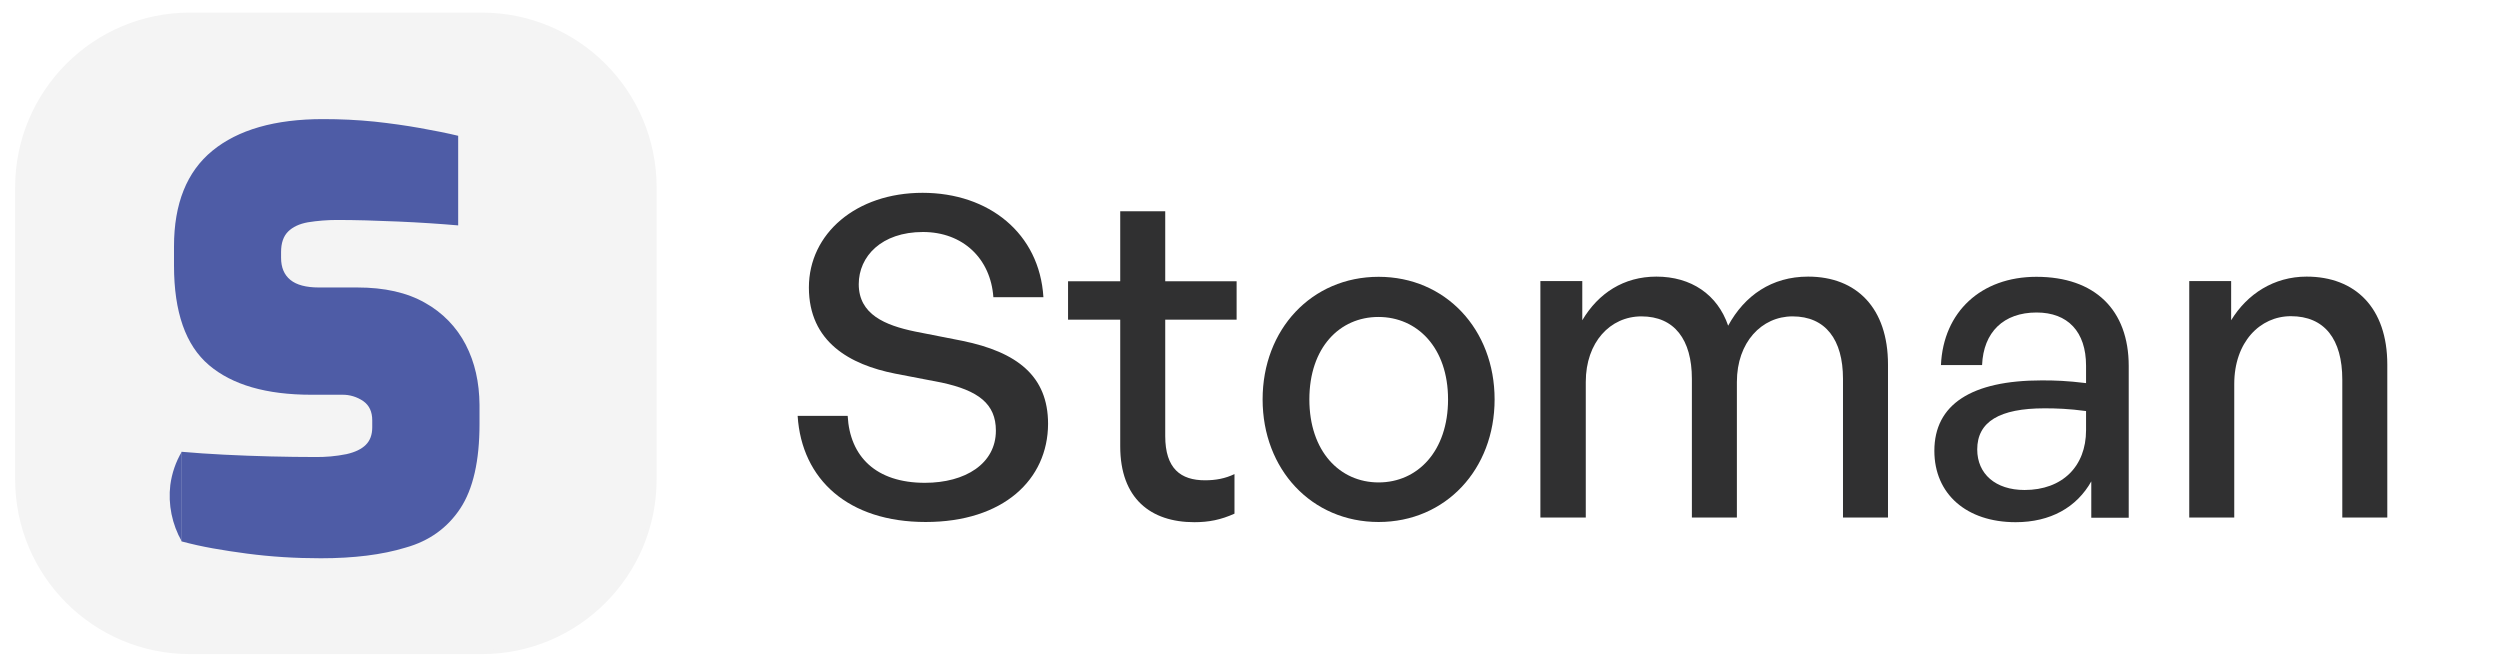
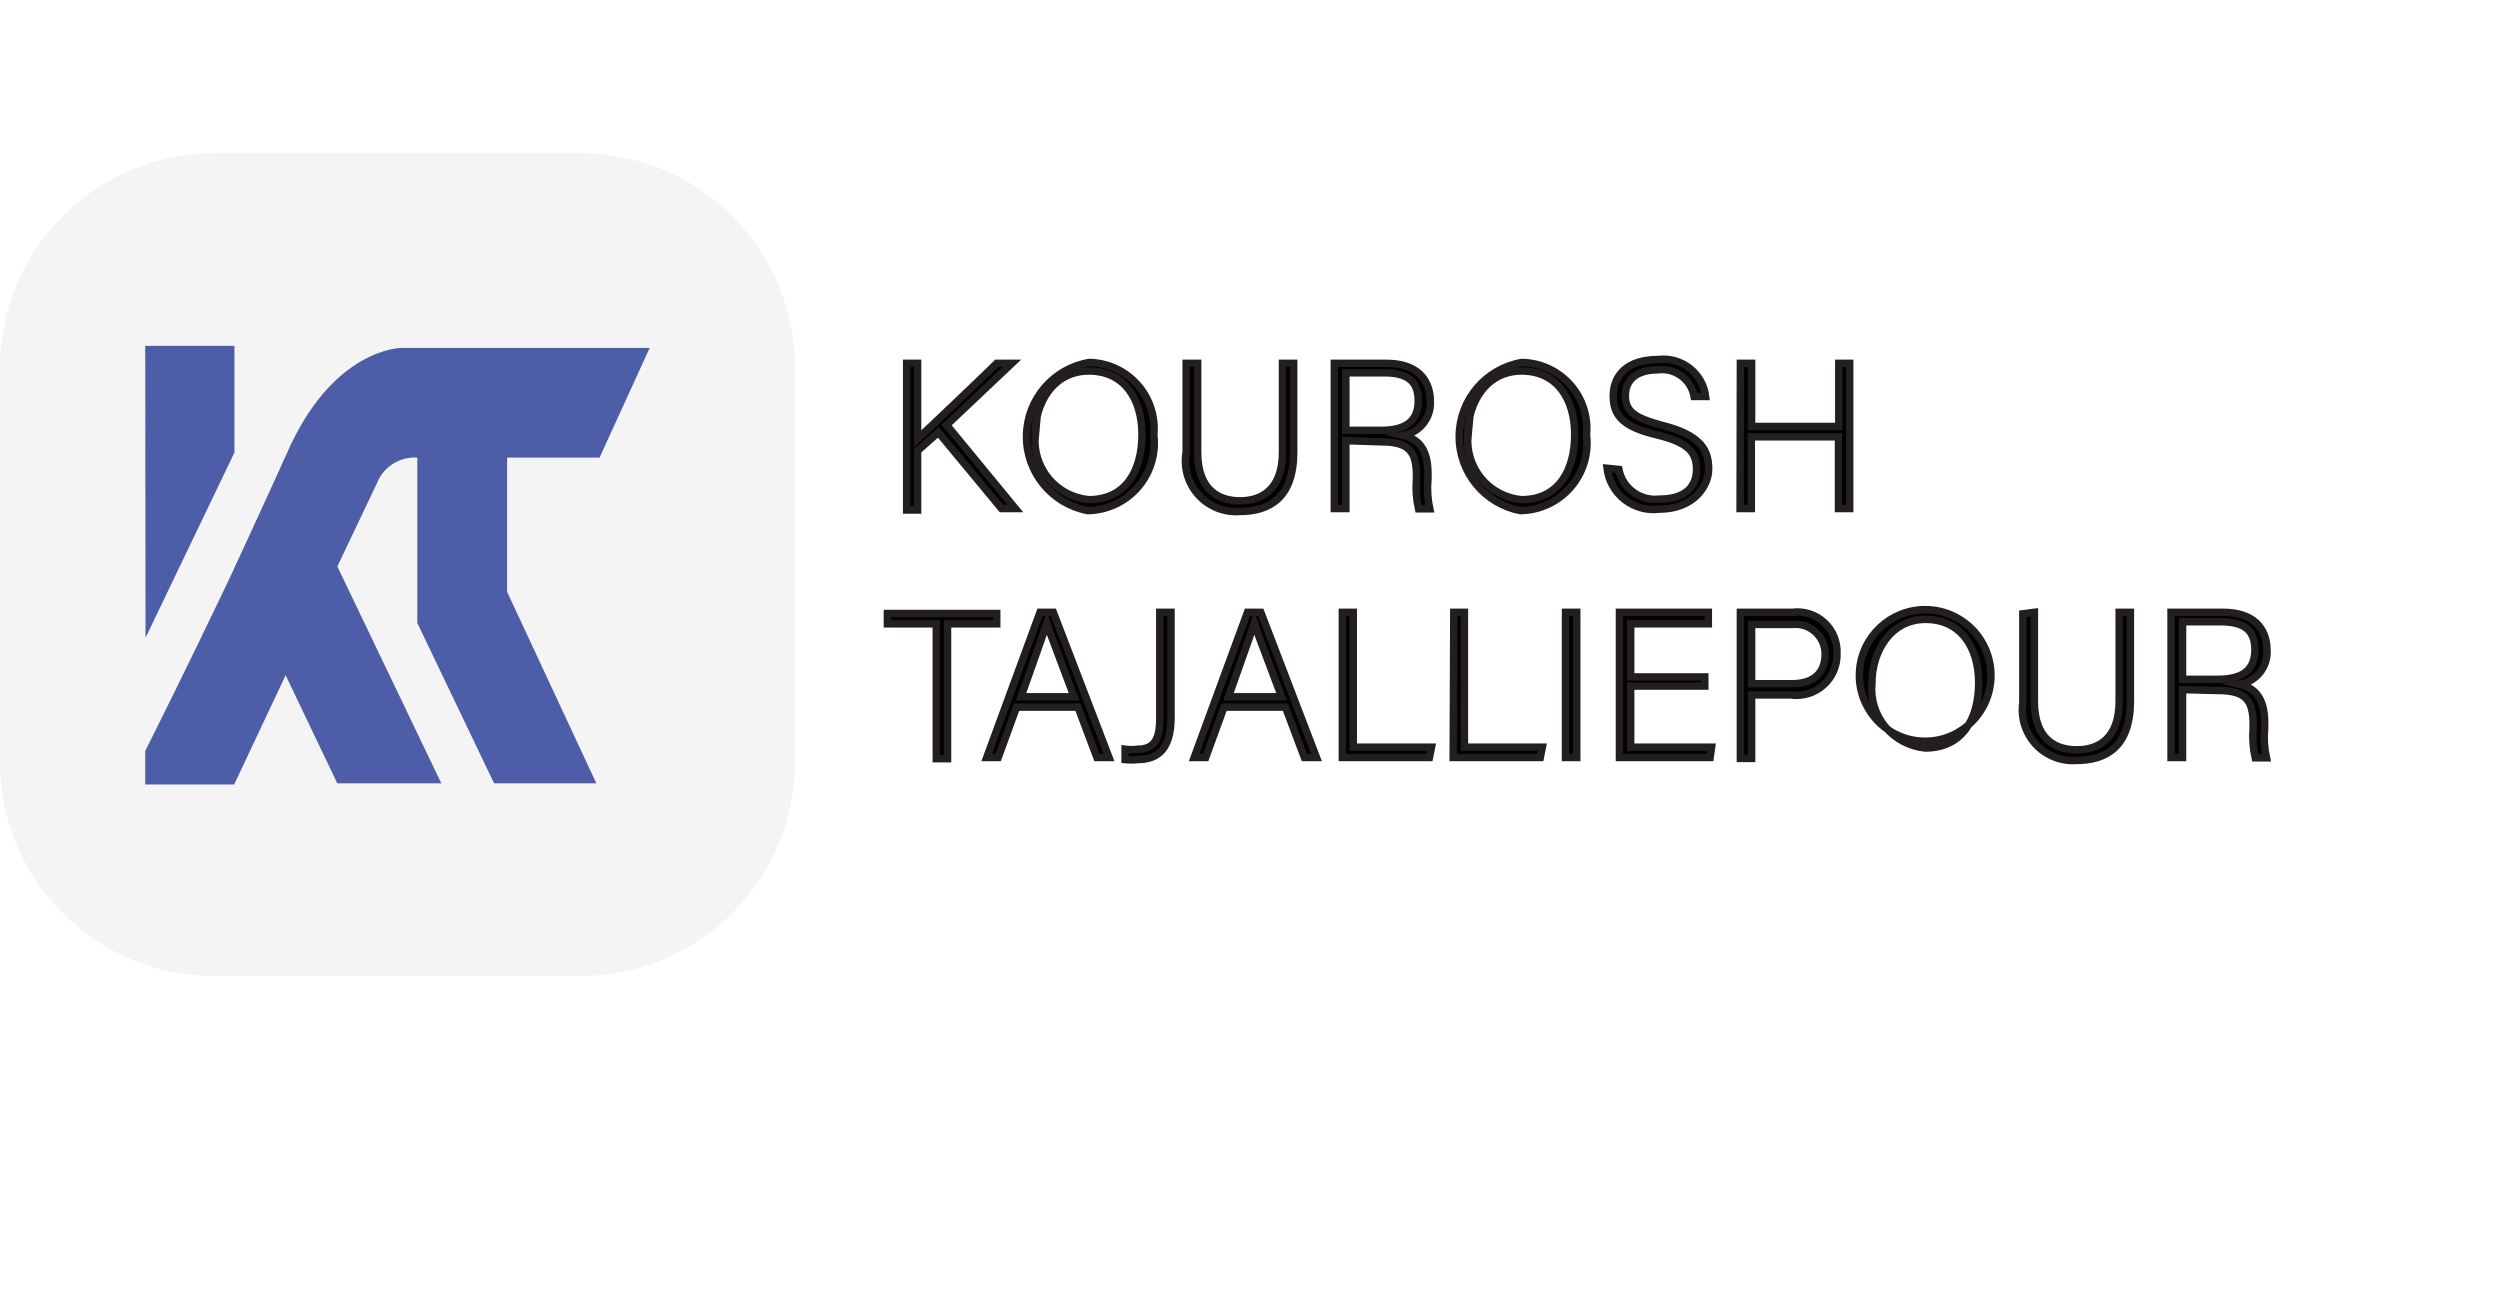
- <svg xmlns="http://www.w3.org/2000/svg" version="1.1" id="Layer_1" x="0px" y="0px" viewBox="0 0 1288.8 344.1" style="enable-background:new 0 0 1288.8 344.1;" xml:space="preserve">
-   <style type="text/css">
- 	.st0{fill:#F4F4F4;stroke:#F4F4F4;stroke-width:2;stroke-miterlimit:10;}
- 	.st1{fill:#4E5CA6;}
- 	.st2{enable-background:new    ;}
- 	.st3{fill:#303031;}
- </style>
-   <path class="st0" d="M97.9,7.5h150.5c49.2,0,89.1,39.9,89.1,89.1v150.5c0,49.2-39.9,89.1-89.1,89.1H97.9  c-49.2,0-89.1-39.9-89.1-89.1V96.6C8.8,47.4,48.7,7.5,97.9,7.5z" />
-   <path class="st1" d="M165.4,287.8c-6.6,0-13.1-0.2-19.4-0.6s-12.5-1-18.6-1.8c-6.1-0.8-12-1.7-17.6-2.7s-11-2.2-16.2-3.6v-46.2  c6.8,0.6,14.1,1.1,22,1.5c7.9,0.4,15.9,0.7,24,0.9c8.1,0.2,15.6,0.3,22.6,0.3c5.5,0.1,11.1-0.4,16.5-1.5c4.4-1,7.7-2.6,9.9-4.8  c2.2-2.2,3.3-5.2,3.3-9v-3.6c0-4.4-1.5-7.7-4.6-9.9c-3.2-2.2-7.1-3.4-11-3.3h-15.8c-23.2,0-40.8-5.1-52.8-15.3  c-12-10.2-18-27.3-18-51.3V127c0-22,6.6-38.5,19.8-49.3s32.2-16.3,57-16.3c8.9,0,17.7,0.4,26.6,1.3c8.3,0.9,16.1,2,23.4,3.3  c7.3,1.3,13.9,2.6,19.7,4v46.2c-9.2-0.8-19.6-1.5-31.1-2c-11.5-0.5-21.9-0.8-31.4-0.8c-5,0-10,0.4-15,1.2c-4.4,0.8-7.8,2.4-10.2,4.8  c-2.4,2.4-3.6,5.9-3.6,10.5v3c0,5,1.6,8.8,4.8,11.4c3.2,2.6,8.1,3.9,14.7,3.9h19.8c14,0,25.6,2.6,34.9,7.9c9,5,16.3,12.5,21,21.6  c4.7,9.1,7,19.4,7.1,31v9.9c0,19-3.3,33.5-9.9,43.5c-6.6,10-16,16.8-28.2,20.2C197,286,182.4,287.8,165.4,287.8z" />
-   <path class="st1" d="M93.7,232.9c-3.1,5.2-5.1,11.1-5.9,17.1c-1.2,10.1,0.9,20.3,5.9,29.1V232.9z" />
-   <g class="st2">
-     <path class="st3" d="M477.2,269.1c-39.8,0-63.9-21.8-66-54.7H437c1.1,20.9,14.5,34.5,39.8,34.5c20.9,0,36.6-9.9,36.6-26.9   c0-13.8-9-20.7-28.1-24.8l-23.9-4.6c-23.2-4.6-44.4-16.3-44.4-44.4c0-27.8,24.4-48.8,58.6-48.8s60.3,20.9,62.3,53.8h-25.8   c-1.4-19.8-15.6-33.6-36.3-33.6c-21.4,0-33.1,12.6-33.1,26.9c0,15.6,13.6,21.2,29,24.4l24.4,4.8c28.3,5.8,44.2,18.2,44.2,42.8   C540.2,247.3,517.2,269.1,477.2,269.1z" />
-     <path class="st3" d="M636.4,264.8c-7.1,3.2-13.3,4.4-20.7,4.4c-22.5,0-38.2-12.2-38.2-39.1v-65.3h-26.9v-19.8h26.9v-36.1h23.2v36.1   h36.8v19.8h-36.8v60c0,16.8,8,22.8,20.5,22.8c5.5,0,10.4-0.9,15.2-3.2V264.8z" />
-     <path class="st3" d="M650.9,205.9c0-36.1,25.3-63.2,59.8-63.2c34.5,0,59.8,27.1,59.8,63.2c0,36.1-25.3,63.2-59.8,63.2   C676.2,269.1,650.9,242,650.9,205.9z M746.5,205.9c0-26.7-15.9-42.5-35.9-42.5S675,179.2,675,205.9c0,26.7,15.6,42.8,35.7,42.8   S746.5,232.6,746.5,205.9z" />
-     <path class="st3" d="M794.1,266.8V144.9h21.6v20.2c8.3-14,21.4-22.5,38.2-22.5c17.9,0,31.5,9.2,37,25.3   c8.5-15.6,22.5-25.3,41.2-25.3c25.1,0,41.2,16.3,41.2,45.3v78.9h-23.2v-71.5c0-20.2-9-32.2-26-32.2c-15.9,0-28.7,13.3-28.7,33.8   v69.9h-23.2v-71.5c0-20.2-9-32.2-26-32.2c-16.1,0-28.7,13.3-28.7,33.8v69.9H794.1z" />
-     <path class="st3" d="M1078.2,248c-7.6,13.6-21.2,21.2-39.1,21.2c-25.3,0-41.9-14.5-41.9-36.8c0-23.9,19.1-36.3,55.4-36.3   c7.1,0,12.9,0.2,22.8,1.4v-9c0-17.5-9.4-27.4-25.5-27.4c-17,0-27.4,10.1-28.1,27.1h-21.2c1.2-27.4,20.7-45.5,49.2-45.5   c30.1,0,47.6,17,47.6,46v78.2h-19.3V248z M1043.7,252.6c19.5,0,31.7-12.2,31.7-30.8v-9.9c-9-1.2-15.4-1.4-21.4-1.4   c-23.2,0-34.7,6.9-34.7,21.2C1019.3,244.3,1028.7,252.6,1043.7,252.6z" />
-     <path class="st3" d="M1151.8,266.8h-23.2V144.9h21.6v20.2c8.3-13.6,22.1-22.5,38.9-22.5c25.1,0,41.6,16.1,41.6,45.3v78.9h-23.2   v-71.1c0-20.9-9.2-32.7-26.5-32.7c-15.9,0-29.2,13.3-29.2,35V266.8z" />
-   </g>
+ <svg xmlns="http://www.w3.org/2000/svg" id="PRINT_1" data-name="PRINT 1" width="1.17in" height="0.61in" viewBox="0 0 84.35 43.64">
+   <defs>
+     <style>.cls-1{fill:#f4f4f4;}.cls-2{fill:#4e5da7;}.cls-3{fill:#010101;stroke:#231f20;stroke-miterlimit:10;stroke-width:0.25px;}</style>
+   </defs>
+   <rect class="cls-1" y="5" width="26.82" height="27.76" rx="7.23" />
+   <polygon class="cls-2" points="17.1 19.78 20.12 26.26 17.1 26.26 17.1 19.78" />
+   <polygon class="cls-2" points="14.08 15.23 17.11 15.23 17.11 26.26 16.67 26.26 14.08 20.85 14.08 15.23" />
+   <polygon class="cls-2" points="7.91 19 11.38 26.26 14.89 26.26 9.62 15.27 7.91 19" />
+   <path class="cls-2" d="M134.51,64.69h-8.38s-2.33,0-3.88,3.6-4.76,10-4.76,10v1.13h3l1.72-3.65,3.1-6.52a1.37,1.37,0,0,1,1.34-.86c1,0,6.17,0,6.17,0Z" transform="translate(-112.59 -53.12)" />
+   <polygon class="cls-2" points="7.91 11.5 4.9 11.5 4.91 21.35 7.91 15.1 7.91 11.5" />
+   <text x="-112.59" y="-53.12" />
+   <path class="cls-3" d="M143.18,65.21h.37v2.55c.4-.38,1.8-1.7,2.67-2.55h.51l-2.2,2.08,2.32,2.82h-.47l-2.13-2.57-.7.62v2h-.37Z" transform="translate(-112.59 -53.12)" />
+   <path class="cls-3" d="M151.52,67.62a2.28,2.28,0,0,1-2.23,2.56,2.54,2.54,0,0,1,.05-5A2.23,2.23,0,0,1,151.52,67.62Zm-4,0a2,2,0,0,0,1.8,2.19c1.27,0,1.8-1,1.8-2.2s-.6-2.14-1.79-2.14S147.51,66.53,147.51,67.64Z" transform="translate(-112.59 -53.12)" />
+   <path class="cls-3" d="M153,65.21v3c0,1.3.74,1.64,1.43,1.64s1.43-.35,1.43-1.64v-3h.38v3c0,1.53-.81,2-1.83,2a1.71,1.71,0,0,1-1.8-2v-3Z" transform="translate(-112.59 -53.12)" />
+   <path class="cls-3" d="M158,67.82v2.29h-.39v-4.9h1.76c1,0,1.48.52,1.48,1.29a1.1,1.1,0,0,1-.92,1.14c.51.12.84.45.84,1.29v.19a3.29,3.29,0,0,0,.06,1h-.38a3.29,3.29,0,0,1-.07-1V69c0-.8-.24-1.14-1.18-1.14Zm0-.35h1.18c.86,0,1.26-.32,1.26-1s-.39-.94-1.15-.94H158Z" transform="translate(-112.59 -53.12)" />
+   <path class="cls-3" d="M166.12,67.62a2.28,2.28,0,0,1-2.23,2.56,2.54,2.54,0,0,1,.05-5A2.23,2.23,0,0,1,166.12,67.62Zm-4,0a2,2,0,0,0,1.8,2.19c1.27,0,1.8-1,1.8-2.2s-.6-2.14-1.79-2.14S162.11,66.53,162.11,67.64Z" transform="translate(-112.59 -53.12)" />
+   <path class="cls-3" d="M167.21,68.79a1.25,1.25,0,0,0,1.38,1c.9,0,1.24-.45,1.24-1s-.24-.9-1.32-1.16-1.49-.6-1.49-1.31.47-1.24,1.52-1.24a1.44,1.44,0,0,1,1.6,1.25h-.39a1.1,1.1,0,0,0-1.23-.9c-.7,0-1.09.33-1.09.87s.32.75,1.23,1c1.38.34,1.58.89,1.58,1.48s-.53,1.35-1.66,1.35a1.58,1.58,0,0,1-1.77-1.38Z" transform="translate(-112.59 -53.12)" />
+   <path class="cls-3" d="M171.31,65.21h.38v2.13h2.94V65.21H175v4.9h-.38V67.69h-2.94v2.42h-.38Z" transform="translate(-112.59 -53.12)" />
+   <path class="cls-3" d="M144.18,74h-1.65v-.35h3.69V74h-1.66v4.55h-.38Z" transform="translate(-112.59 -53.12)" />
+   <path class="cls-3" d="M146.89,76.81l-.62,1.7h-.39l1.8-4.9h.45l1.88,4.9h-.41l-.64-1.7Zm1.94-.35c-.54-1.45-.82-2.15-.92-2.48h0c-.12.37-.43,1.24-.87,2.48Z" transform="translate(-112.59 -53.12)" />
+   <path class="cls-3" d="M152.1,77.17c0,1.09-.48,1.41-1.13,1.41a2,2,0,0,1-.42,0v-.35a1.69,1.69,0,0,0,.43,0c.66,0,.74-.51.74-1.06V73.61h.38Z" transform="translate(-112.59 -53.12)" />
+   <path class="cls-3" d="M153.89,76.81l-.62,1.7h-.39l1.8-4.9h.45l1.88,4.9h-.41l-.64-1.7Zm1.94-.35c-.54-1.45-.82-2.15-.92-2.48h0c-.12.37-.43,1.24-.87,2.48Z" transform="translate(-112.59 -53.12)" />
+   <path class="cls-3" d="M157.88,73.61h.37v4.55h2.64l-.07.35h-2.94Z" transform="translate(-112.59 -53.12)" />
+   <path class="cls-3" d="M161.64,73.61H162v4.55h2.63l-.07.35h-2.94Z" transform="translate(-112.59 -53.12)" />
+   <path class="cls-3" d="M165.79,73.61v4.9h-.38v-4.9Z" transform="translate(-112.59 -53.12)" />
+   <path class="cls-3" d="M170.11,76.1h-2.5v2.06h2.73l-.05.35h-3.06v-4.9h3V74h-2.62v1.79h2.5Z" transform="translate(-112.59 -53.12)" />
+   <path class="cls-3" d="M171.31,73.61h1.75A1.34,1.34,0,0,1,174.57,75a1.37,1.37,0,0,1-1.56,1.4h-1.32v2.14h-.38Zm.38,2.41h1.36c.79,0,1.12-.42,1.12-1a1,1,0,0,0-1.1-1h-1.38Z" transform="translate(-112.59 -53.12)" />
+   <path class="cls-3" d="M179.75,76a2.22,2.22,0,1,1-2.18-2.48A2.22,2.22,0,0,1,179.75,76Zm-4,0a2,2,0,0,0,1.8,2.19c1.26,0,1.8-1,1.8-2.2s-.61-2.14-1.79-2.14S175.75,74.93,175.75,76Z" transform="translate(-112.59 -53.12)" />
+   <path class="cls-3" d="M181.23,73.61v3c0,1.3.73,1.64,1.43,1.64s1.43-.35,1.43-1.64v-3h.38v3c0,1.53-.81,2-1.83,2a1.71,1.71,0,0,1-1.8-1.95v-3Z" transform="translate(-112.59 -53.12)" />
+   <path class="cls-3" d="M186.23,76.22v2.29h-.39v-4.9h1.76c1,0,1.48.52,1.48,1.29a1.1,1.1,0,0,1-.92,1.14c.5.12.84.45.84,1.29v.19a3.29,3.29,0,0,0,.06,1h-.38a3.29,3.29,0,0,1-.07-1v-.13c0-.8-.24-1.14-1.18-1.14Zm0-.35h1.18c.86,0,1.26-.32,1.26-1s-.39-.94-1.16-.94h-1.28Z" transform="translate(-112.59 -53.12)" />
</svg>
